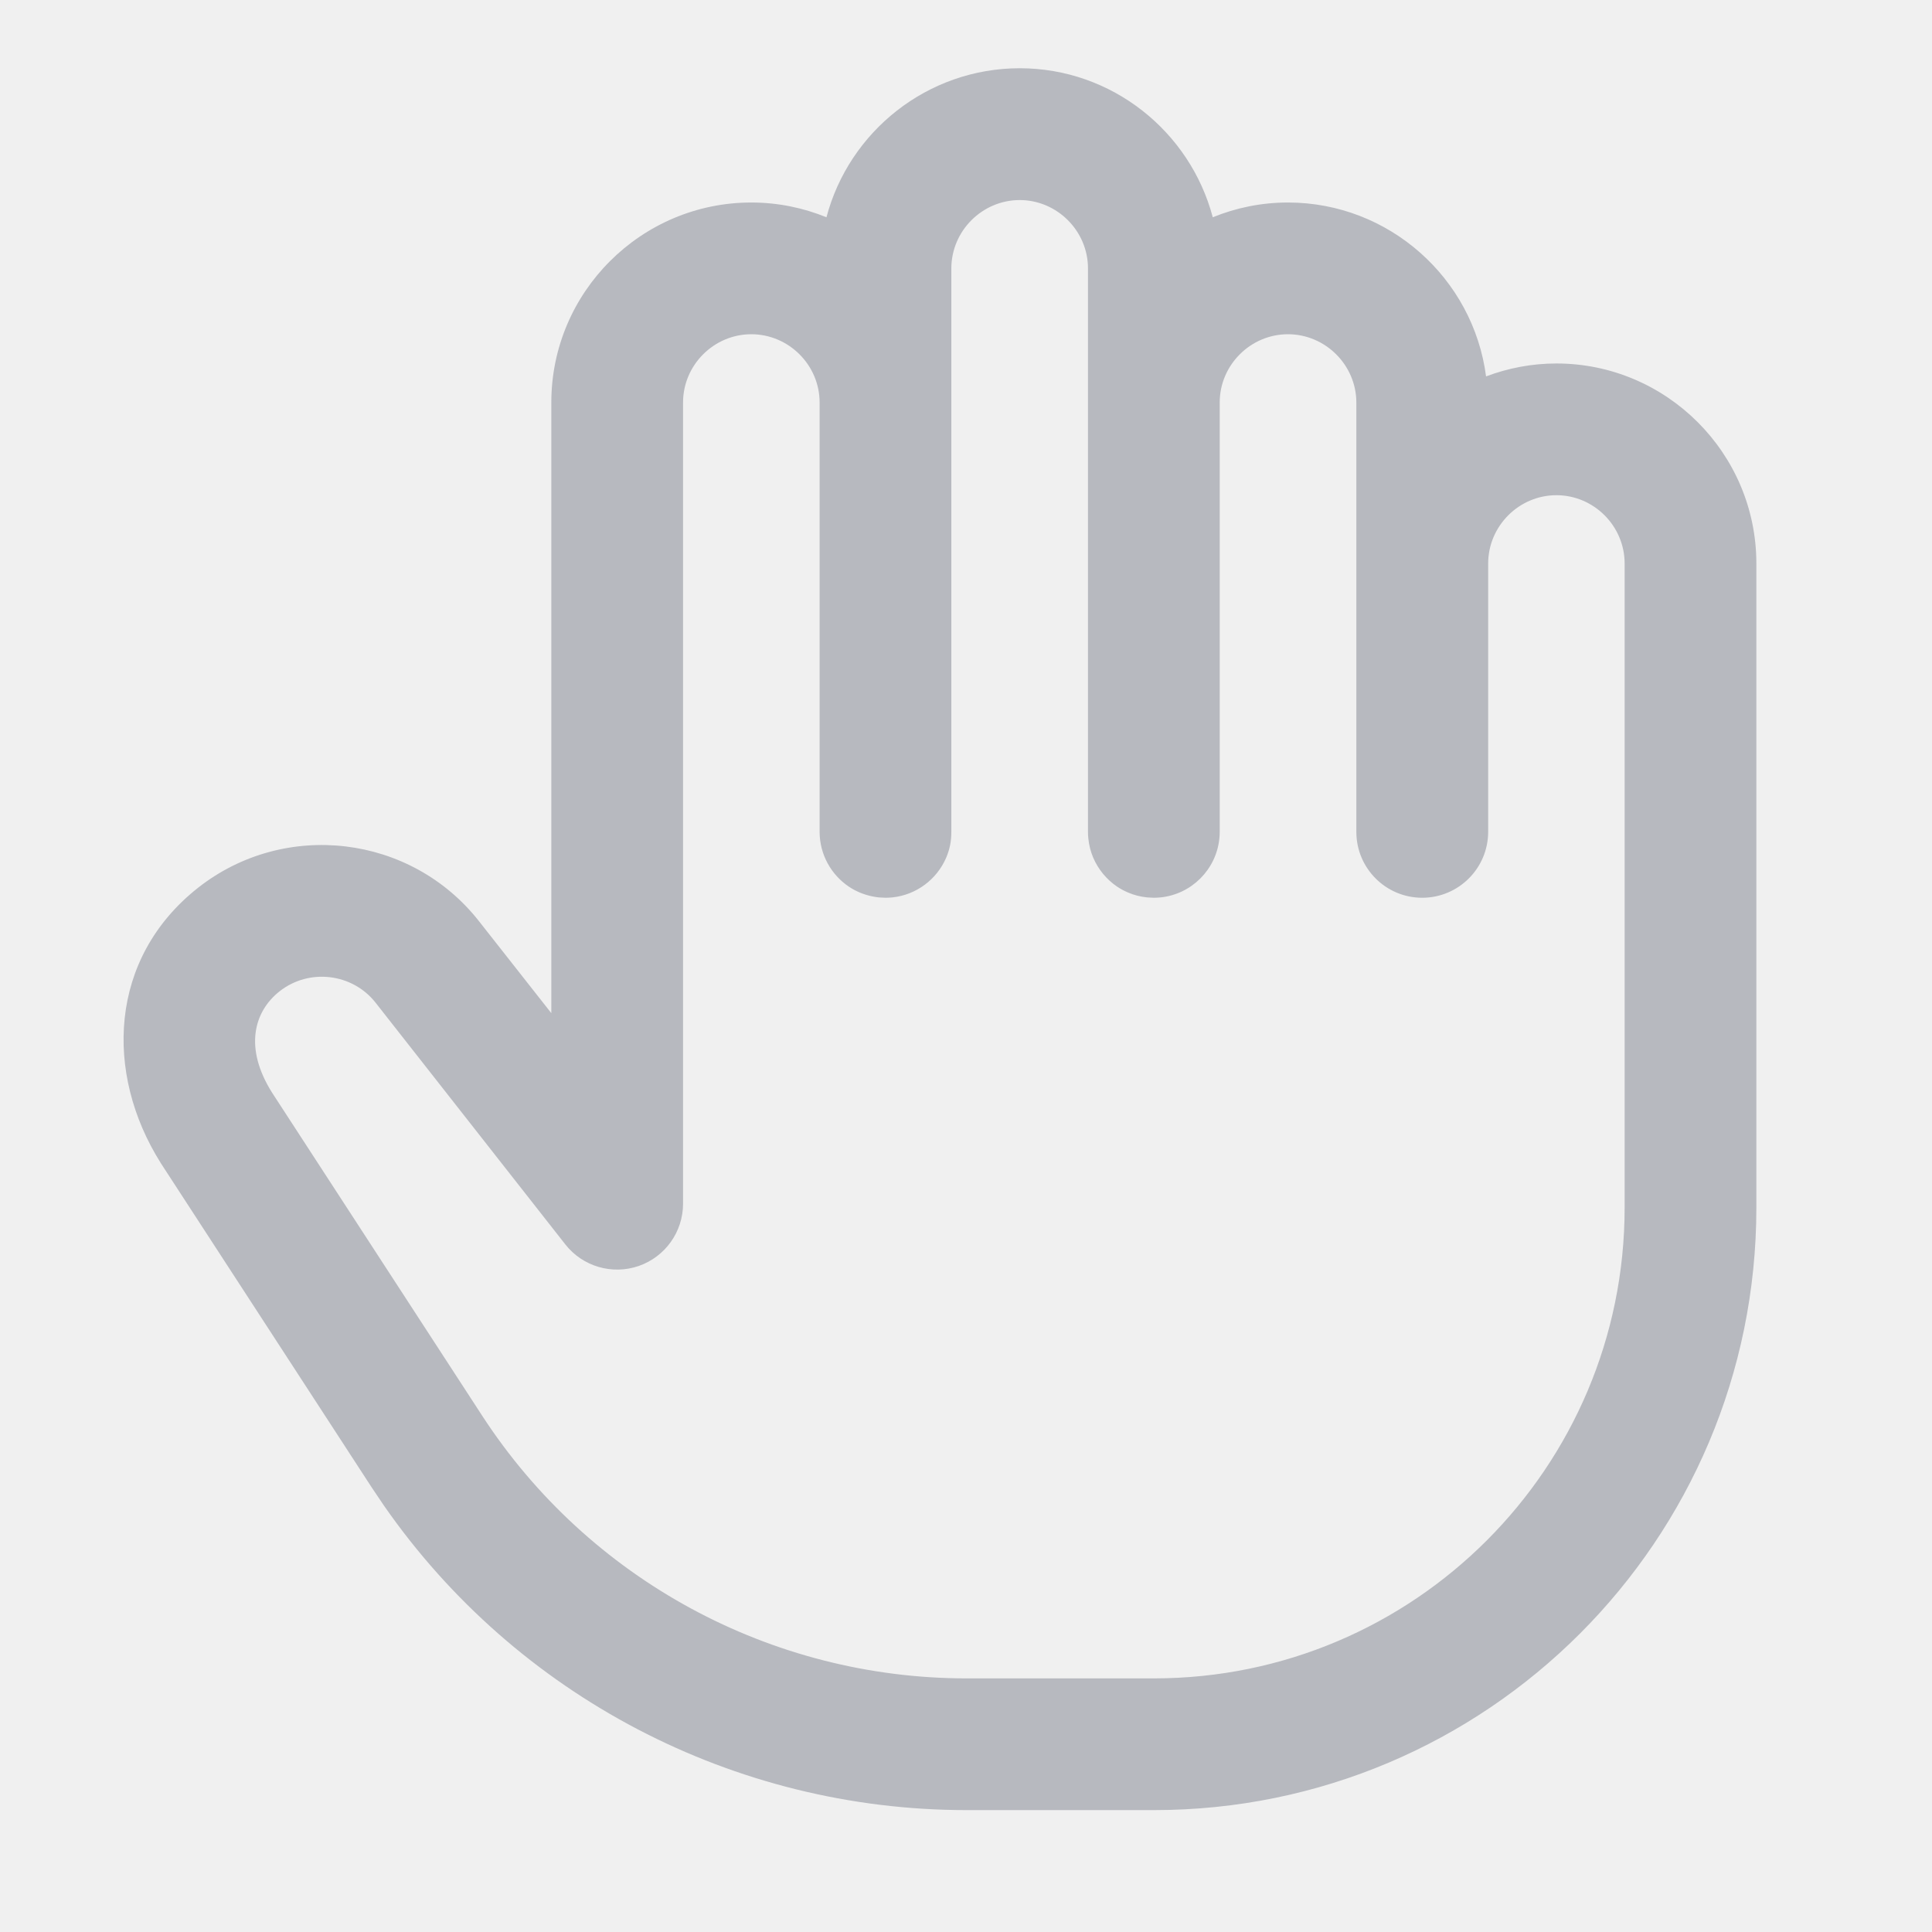
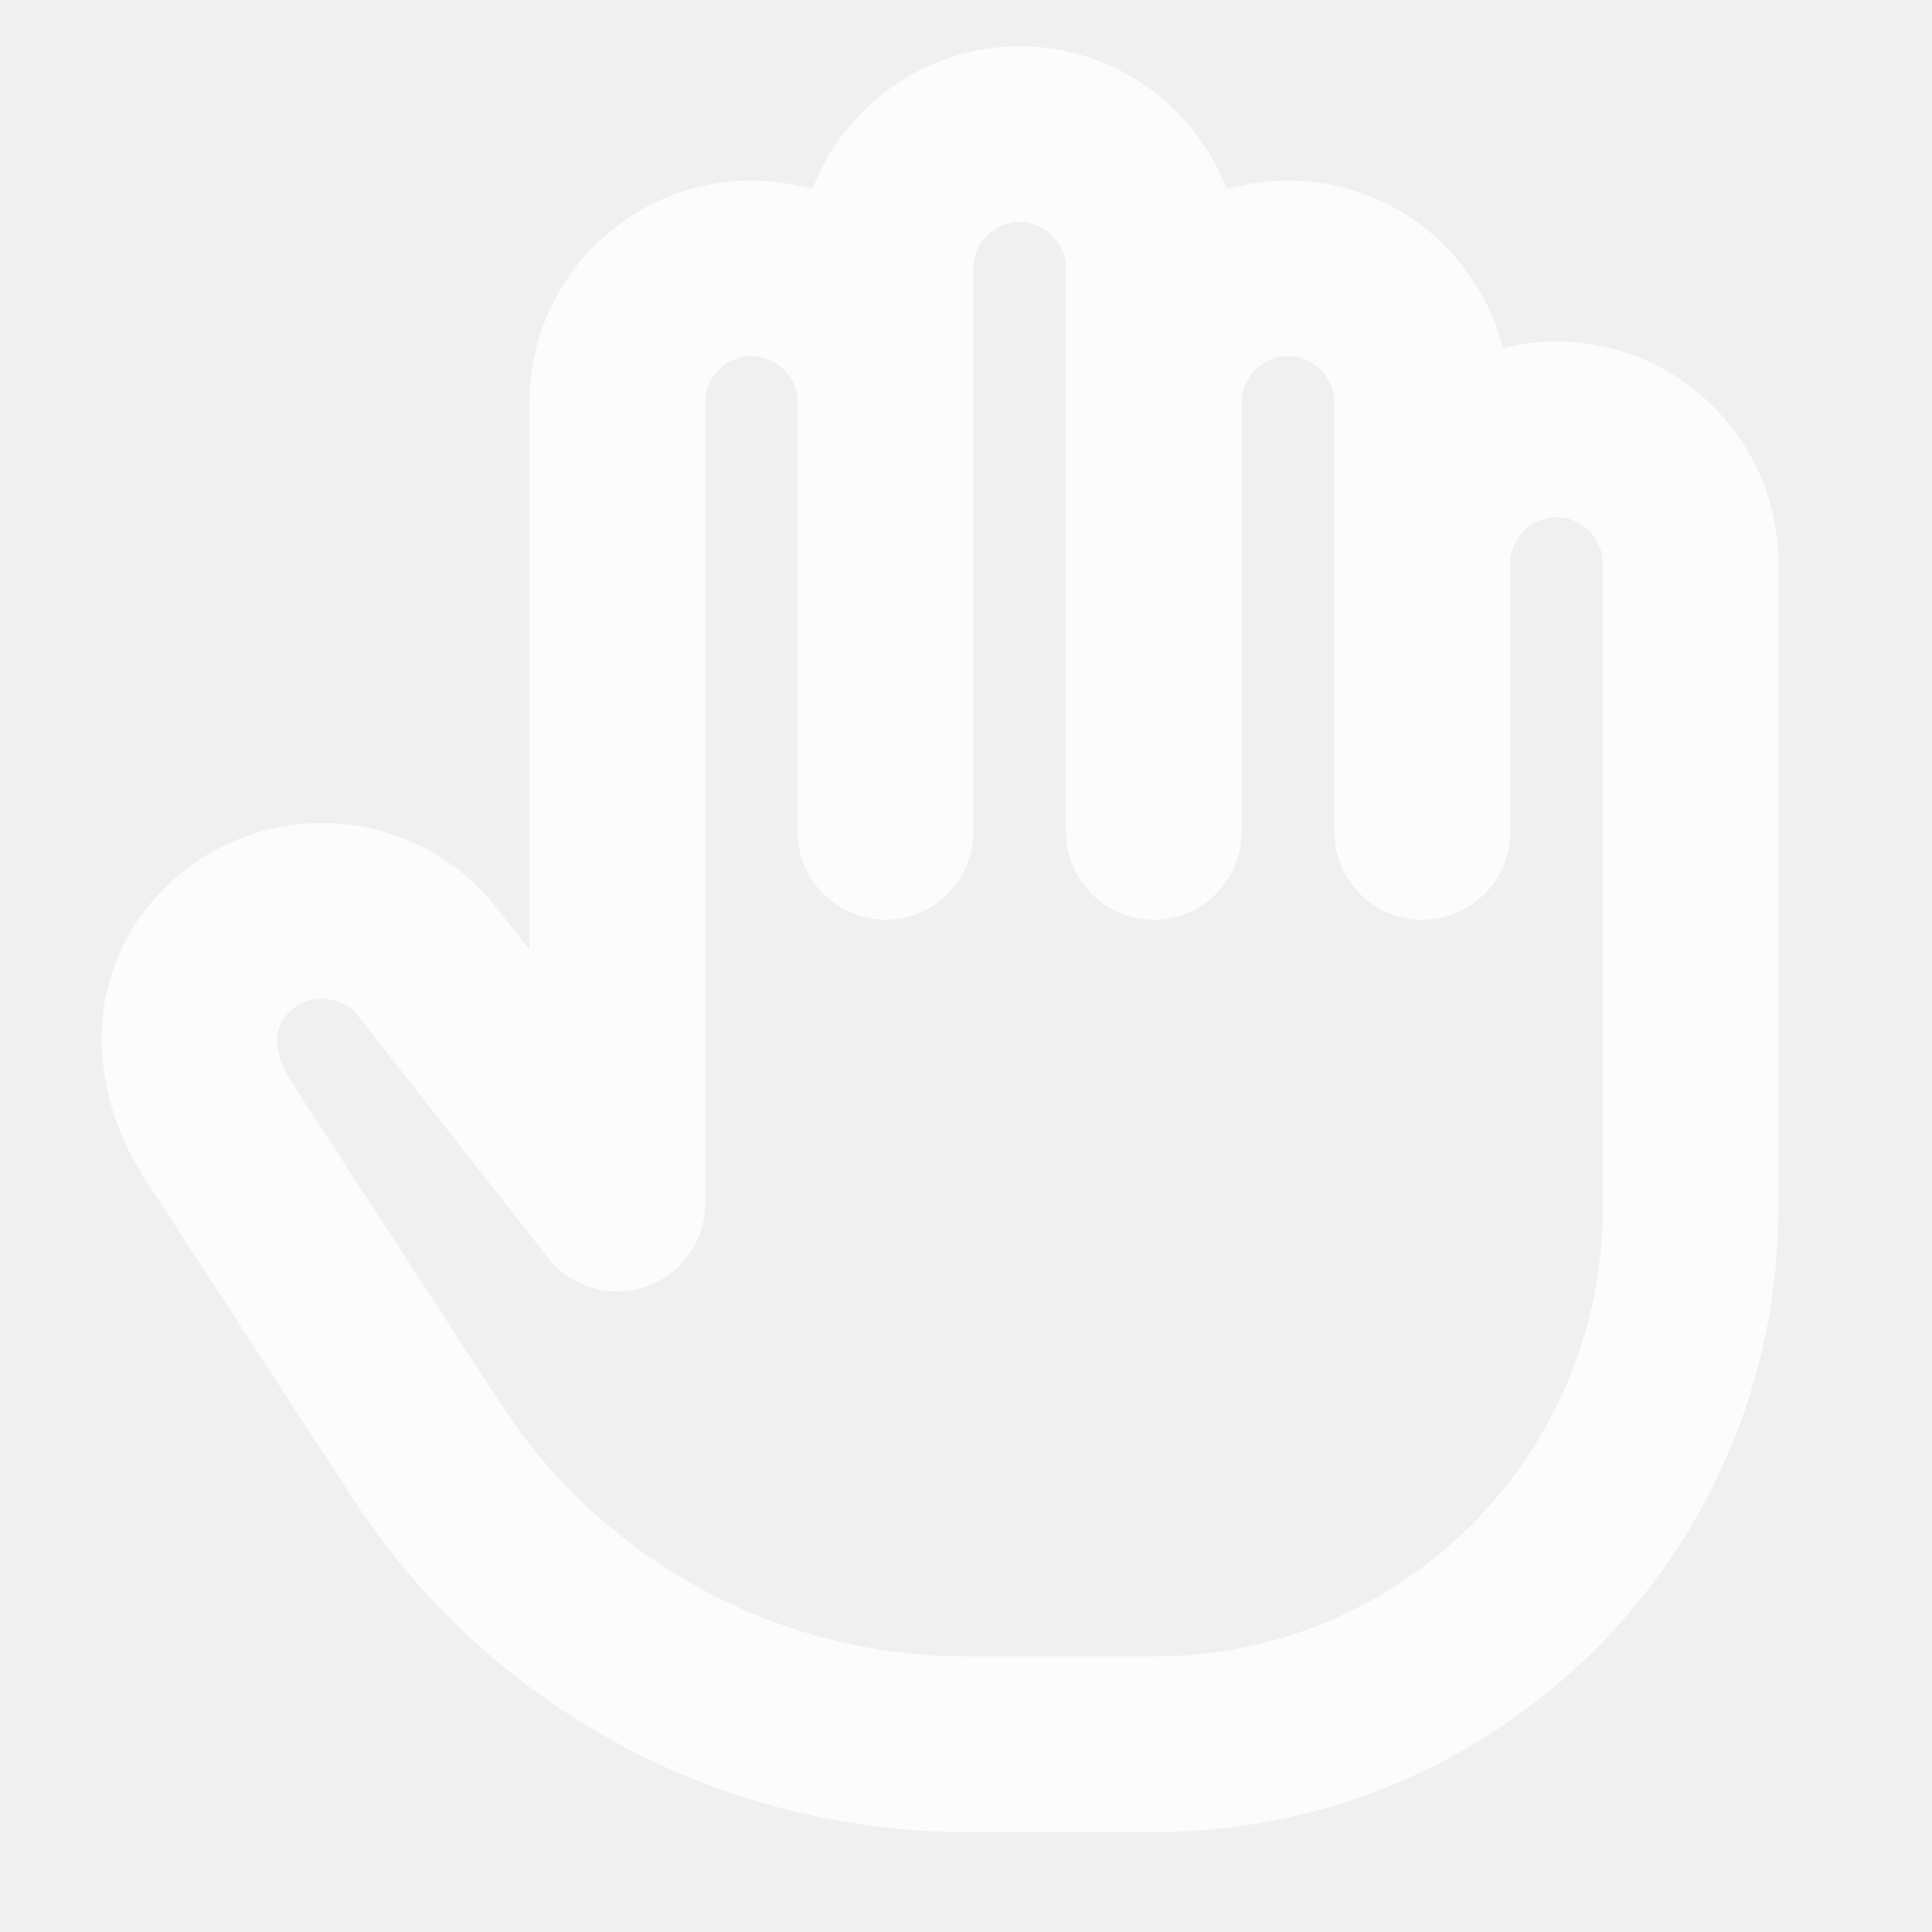
<svg xmlns="http://www.w3.org/2000/svg" width="22" height="22" viewBox="0 0 22 22" fill="none">
-   <path d="M11.611 0.777C12.662 0.777 13.551 1.497 13.81 2.474C14.075 2.366 14.364 2.306 14.666 2.306C15.817 2.306 16.776 3.168 16.922 4.286C17.172 4.192 17.442 4.139 17.723 4.139C18.974 4.139 20 5.158 20 6.417V13.751C20 17.54 16.929 20.612 13.14 20.612H11.007C8.358 20.612 5.881 19.314 4.373 17.146L4.231 16.935L1.835 13.251L1.829 13.242L1.829 13.241C1.189 12.225 1.235 10.911 2.258 10.107C3.242 9.335 4.679 9.501 5.456 10.492L6.278 11.537V4.583C6.278 3.324 7.304 2.306 8.555 2.306C8.857 2.306 9.146 2.366 9.411 2.474C9.669 1.497 10.56 0.778 11.611 0.777ZM11.611 2.278C11.185 2.279 10.834 2.628 10.833 3.056V9.473C10.833 9.524 10.829 9.575 10.819 9.624C10.809 9.673 10.794 9.72 10.775 9.765C10.67 10.011 10.438 10.19 10.161 10.219C10.135 10.221 10.109 10.223 10.083 10.223L10.006 10.219C9.981 10.216 9.956 10.212 9.932 10.207C9.835 10.187 9.744 10.149 9.664 10.095C9.465 9.96 9.334 9.732 9.333 9.473V4.583C9.333 4.156 8.981 3.806 8.555 3.806C8.13 3.806 7.778 4.156 7.778 4.583V13.707C7.778 14.027 7.575 14.311 7.273 14.416C6.971 14.52 6.635 14.422 6.438 14.171L4.277 11.418C4.013 11.082 3.521 11.024 3.185 11.287C2.889 11.52 2.778 11.934 3.098 12.442L5.488 16.117C6.702 17.986 8.78 19.112 11.007 19.112H13.14C16.1 19.112 18.5 16.711 18.5 13.751V6.417C18.5 5.989 18.149 5.639 17.723 5.639C17.297 5.639 16.946 5.99 16.946 6.417V9.473C16.945 9.887 16.61 10.222 16.196 10.223L16.195 10.222V10.223C15.781 10.223 15.445 9.887 15.445 9.473V4.583C15.444 4.156 15.092 3.806 14.666 3.806C14.241 3.806 13.889 4.156 13.889 4.583V9.473C13.889 9.498 13.888 9.524 13.885 9.549C13.849 9.902 13.568 10.183 13.215 10.219C13.19 10.221 13.165 10.223 13.139 10.223L13.062 10.219C12.986 10.211 12.914 10.193 12.847 10.164C12.802 10.145 12.759 10.122 12.719 10.095C12.6 10.014 12.505 9.899 12.448 9.765C12.419 9.697 12.401 9.625 12.393 9.549C12.39 9.524 12.389 9.498 12.389 9.473V3.056C12.389 2.628 12.036 2.278 11.611 2.278Z" fill="#B7B9BF" style="fill:#B7B9BF;fill:color(display-p3 0.718 0.726 0.749);fill-opacity:1;" />
+   <path d="M11.611 0.527C12.683 0.527 13.605 1.203 13.97 2.154C14.192 2.091 14.425 2.056 14.666 2.056C15.843 2.056 16.837 2.867 17.115 3.965C17.31 3.916 17.514 3.889 17.724 3.889C19.113 3.889 20.251 5.019 20.251 6.417V13.751C20.251 17.678 17.068 20.862 13.141 20.862H11.008C8.189 20.862 5.559 19.435 4.022 17.07V17.071L1.626 13.387C1.624 13.383 1.621 13.379 1.619 13.375C0.925 12.274 0.96 10.809 2.105 9.91C3.197 9.053 4.79 9.237 5.654 10.337L6.029 10.815V4.583C6.029 3.186 7.168 2.056 8.556 2.056C8.797 2.056 9.03 2.091 9.251 2.154C9.616 1.203 10.538 0.528 11.611 0.527ZM11.611 2.527C11.323 2.528 11.084 2.766 11.084 3.055V4.564C11.084 4.571 11.084 4.577 11.084 4.583V9.473C11.084 10.024 10.636 10.472 10.084 10.473C10.02 10.473 9.958 10.466 9.897 10.454C9.883 10.452 9.87 10.448 9.857 10.445C9.813 10.435 9.77 10.421 9.728 10.405C9.351 10.262 9.083 9.899 9.083 9.472V4.573C9.078 4.289 8.841 4.056 8.556 4.056C8.268 4.056 8.029 4.294 8.029 4.583V13.707C8.029 14.133 7.758 14.513 7.355 14.652C6.952 14.791 6.505 14.66 6.242 14.325L4.081 11.572C3.903 11.345 3.568 11.305 3.34 11.483C3.22 11.578 3.172 11.681 3.16 11.789C3.146 11.908 3.174 12.09 3.311 12.309L5.699 15.98L5.927 16.31C7.117 17.91 9 18.862 11.008 18.862H13.141C15.963 18.862 18.251 16.573 18.251 13.751V6.417C18.251 6.128 18.012 5.889 17.724 5.889C17.436 5.889 17.197 6.128 17.197 6.417V9.473C17.197 10.024 16.749 10.472 16.197 10.473L16.195 10.472V10.473C15.643 10.473 15.195 10.025 15.195 9.473V4.583C15.194 4.294 14.954 4.056 14.666 4.056C14.379 4.056 14.139 4.294 14.139 4.583V9.473C14.139 9.507 14.137 9.541 14.133 9.575C14.123 9.676 14.098 9.772 14.06 9.861C14.047 9.891 14.034 9.921 14.018 9.949C13.864 10.233 13.577 10.434 13.241 10.468C13.207 10.471 13.173 10.473 13.139 10.473C13.105 10.473 13.07 10.471 13.037 10.468C12.868 10.451 12.713 10.392 12.579 10.302C12.527 10.266 12.477 10.225 12.432 10.18C12.364 10.112 12.306 10.034 12.259 9.949C12.244 9.921 12.23 9.891 12.217 9.861C12.179 9.772 12.154 9.676 12.144 9.575C12.14 9.541 12.139 9.507 12.139 9.473V3.055C12.139 2.766 11.899 2.527 11.611 2.527Z" fill="white" fill-opacity="0.8" style="fill:white;fill-opacity:0.8;" />
</svg>
